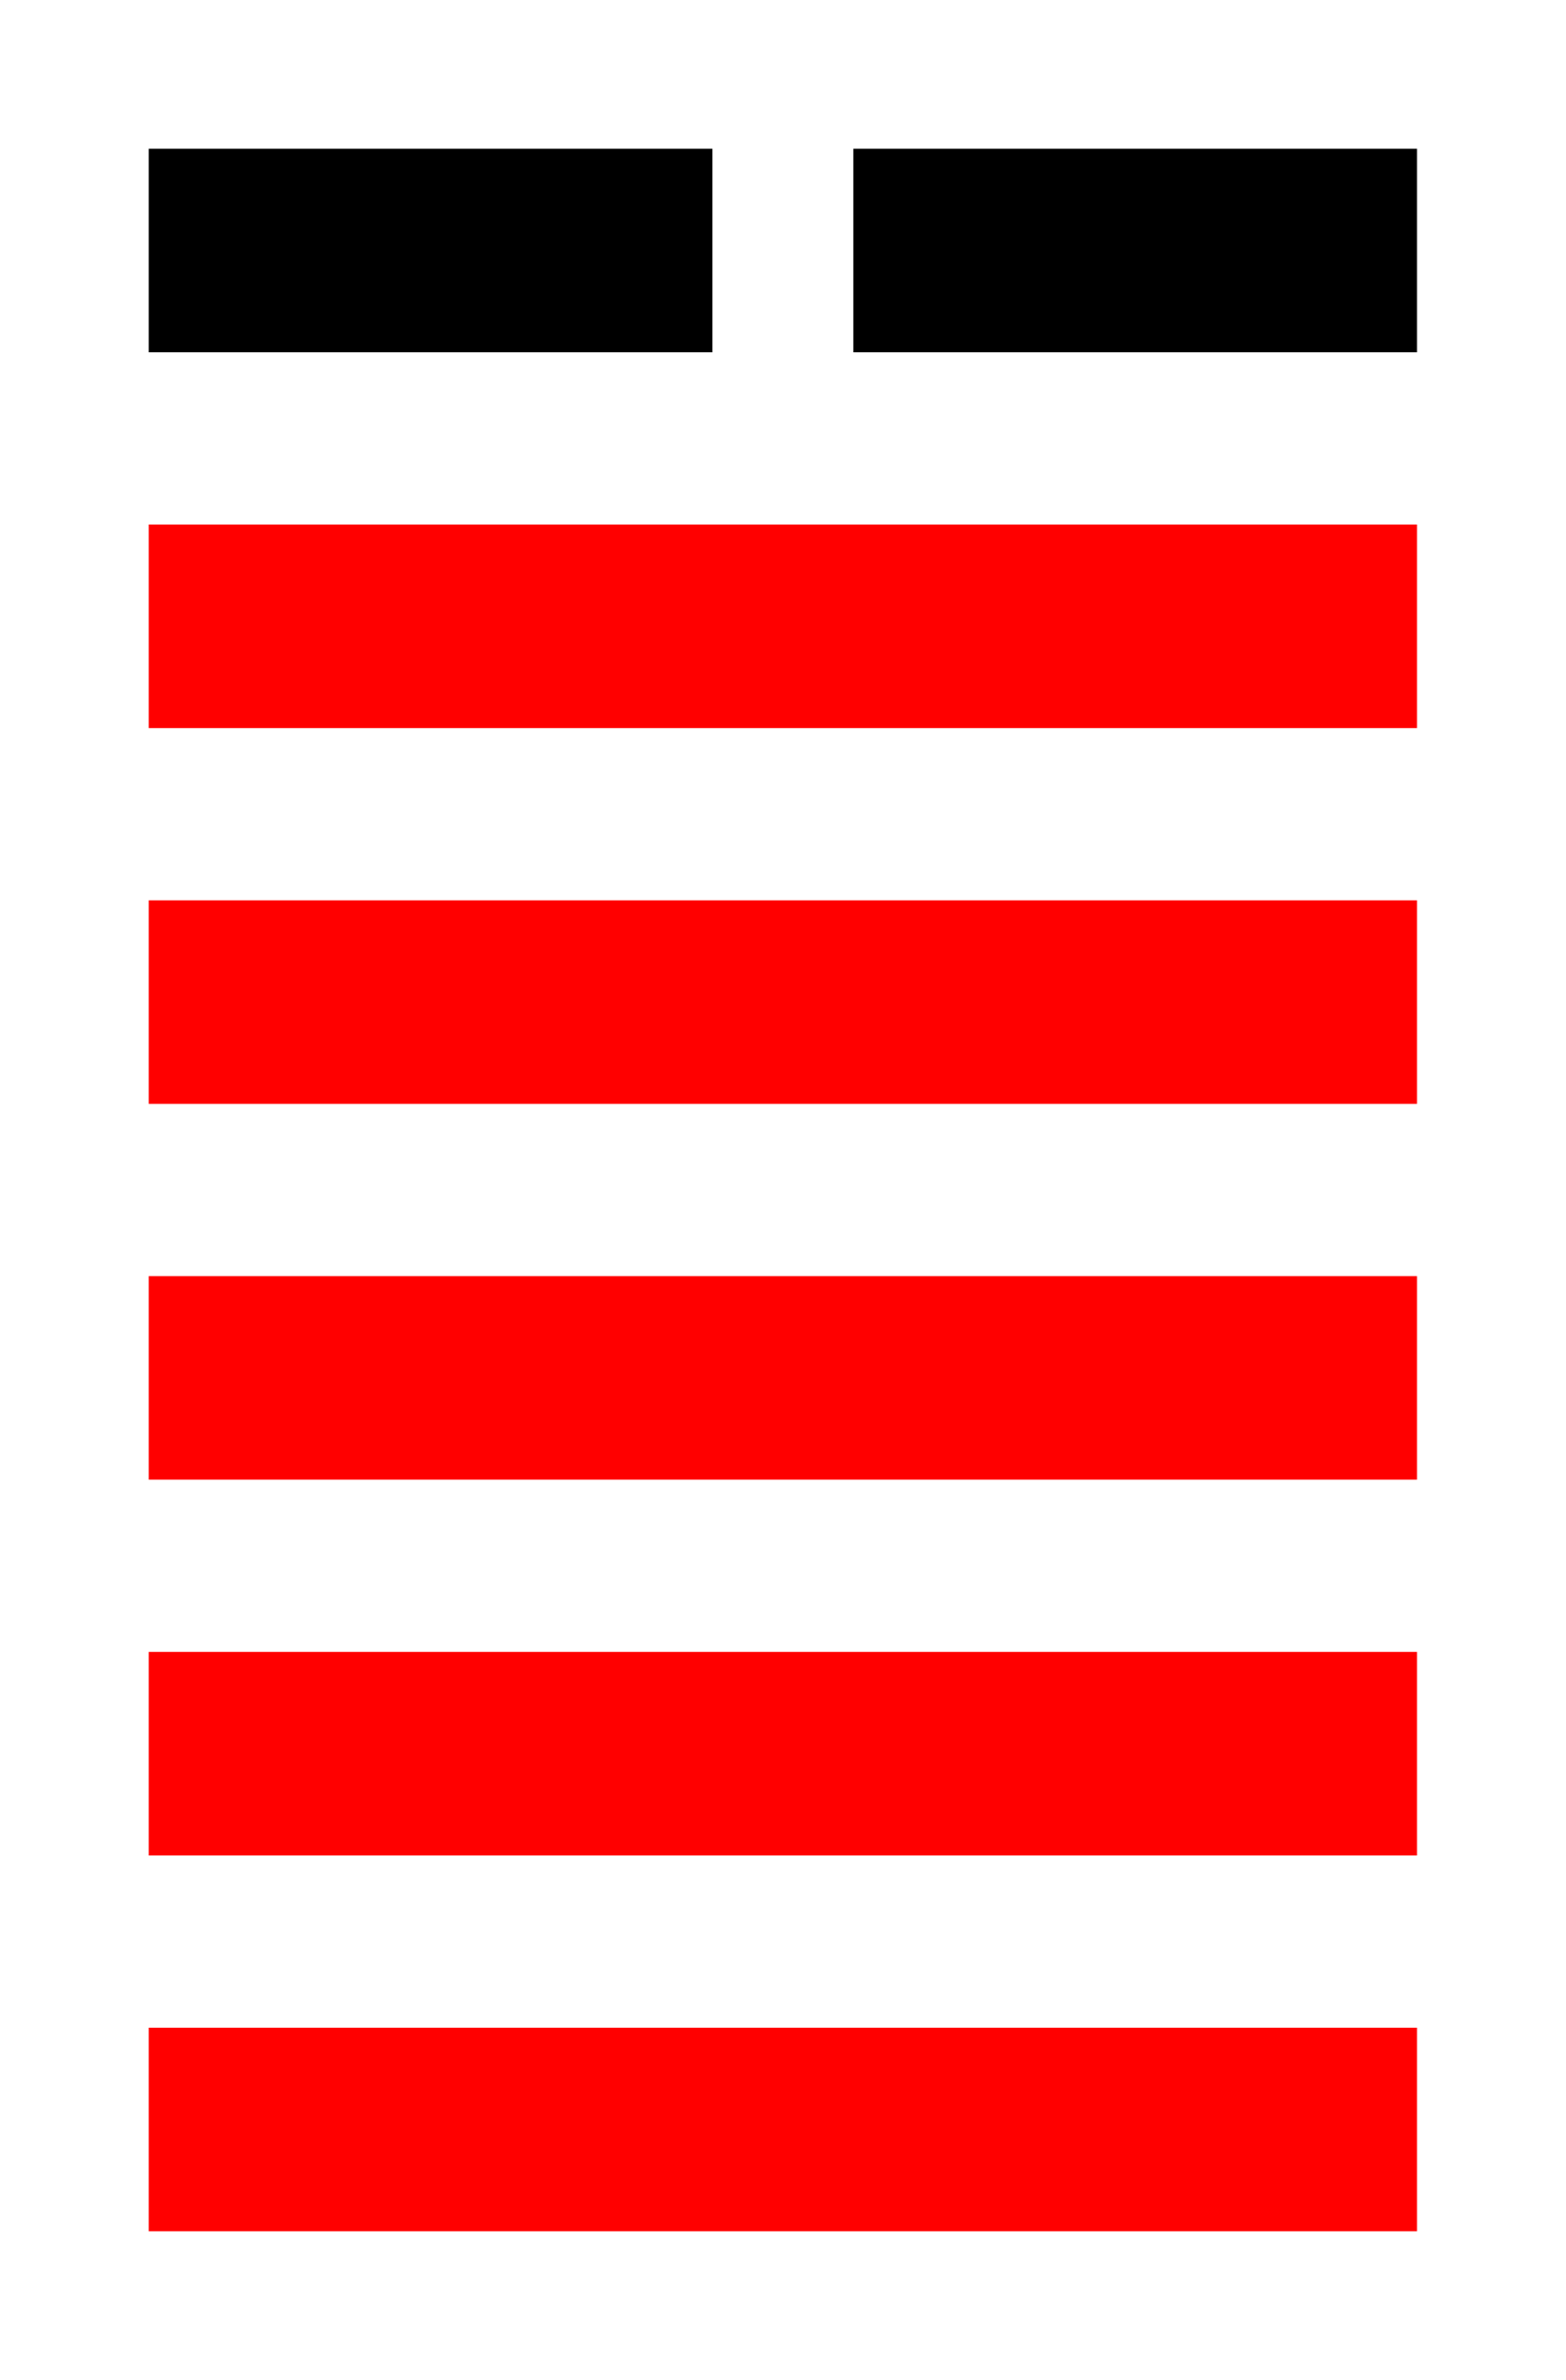
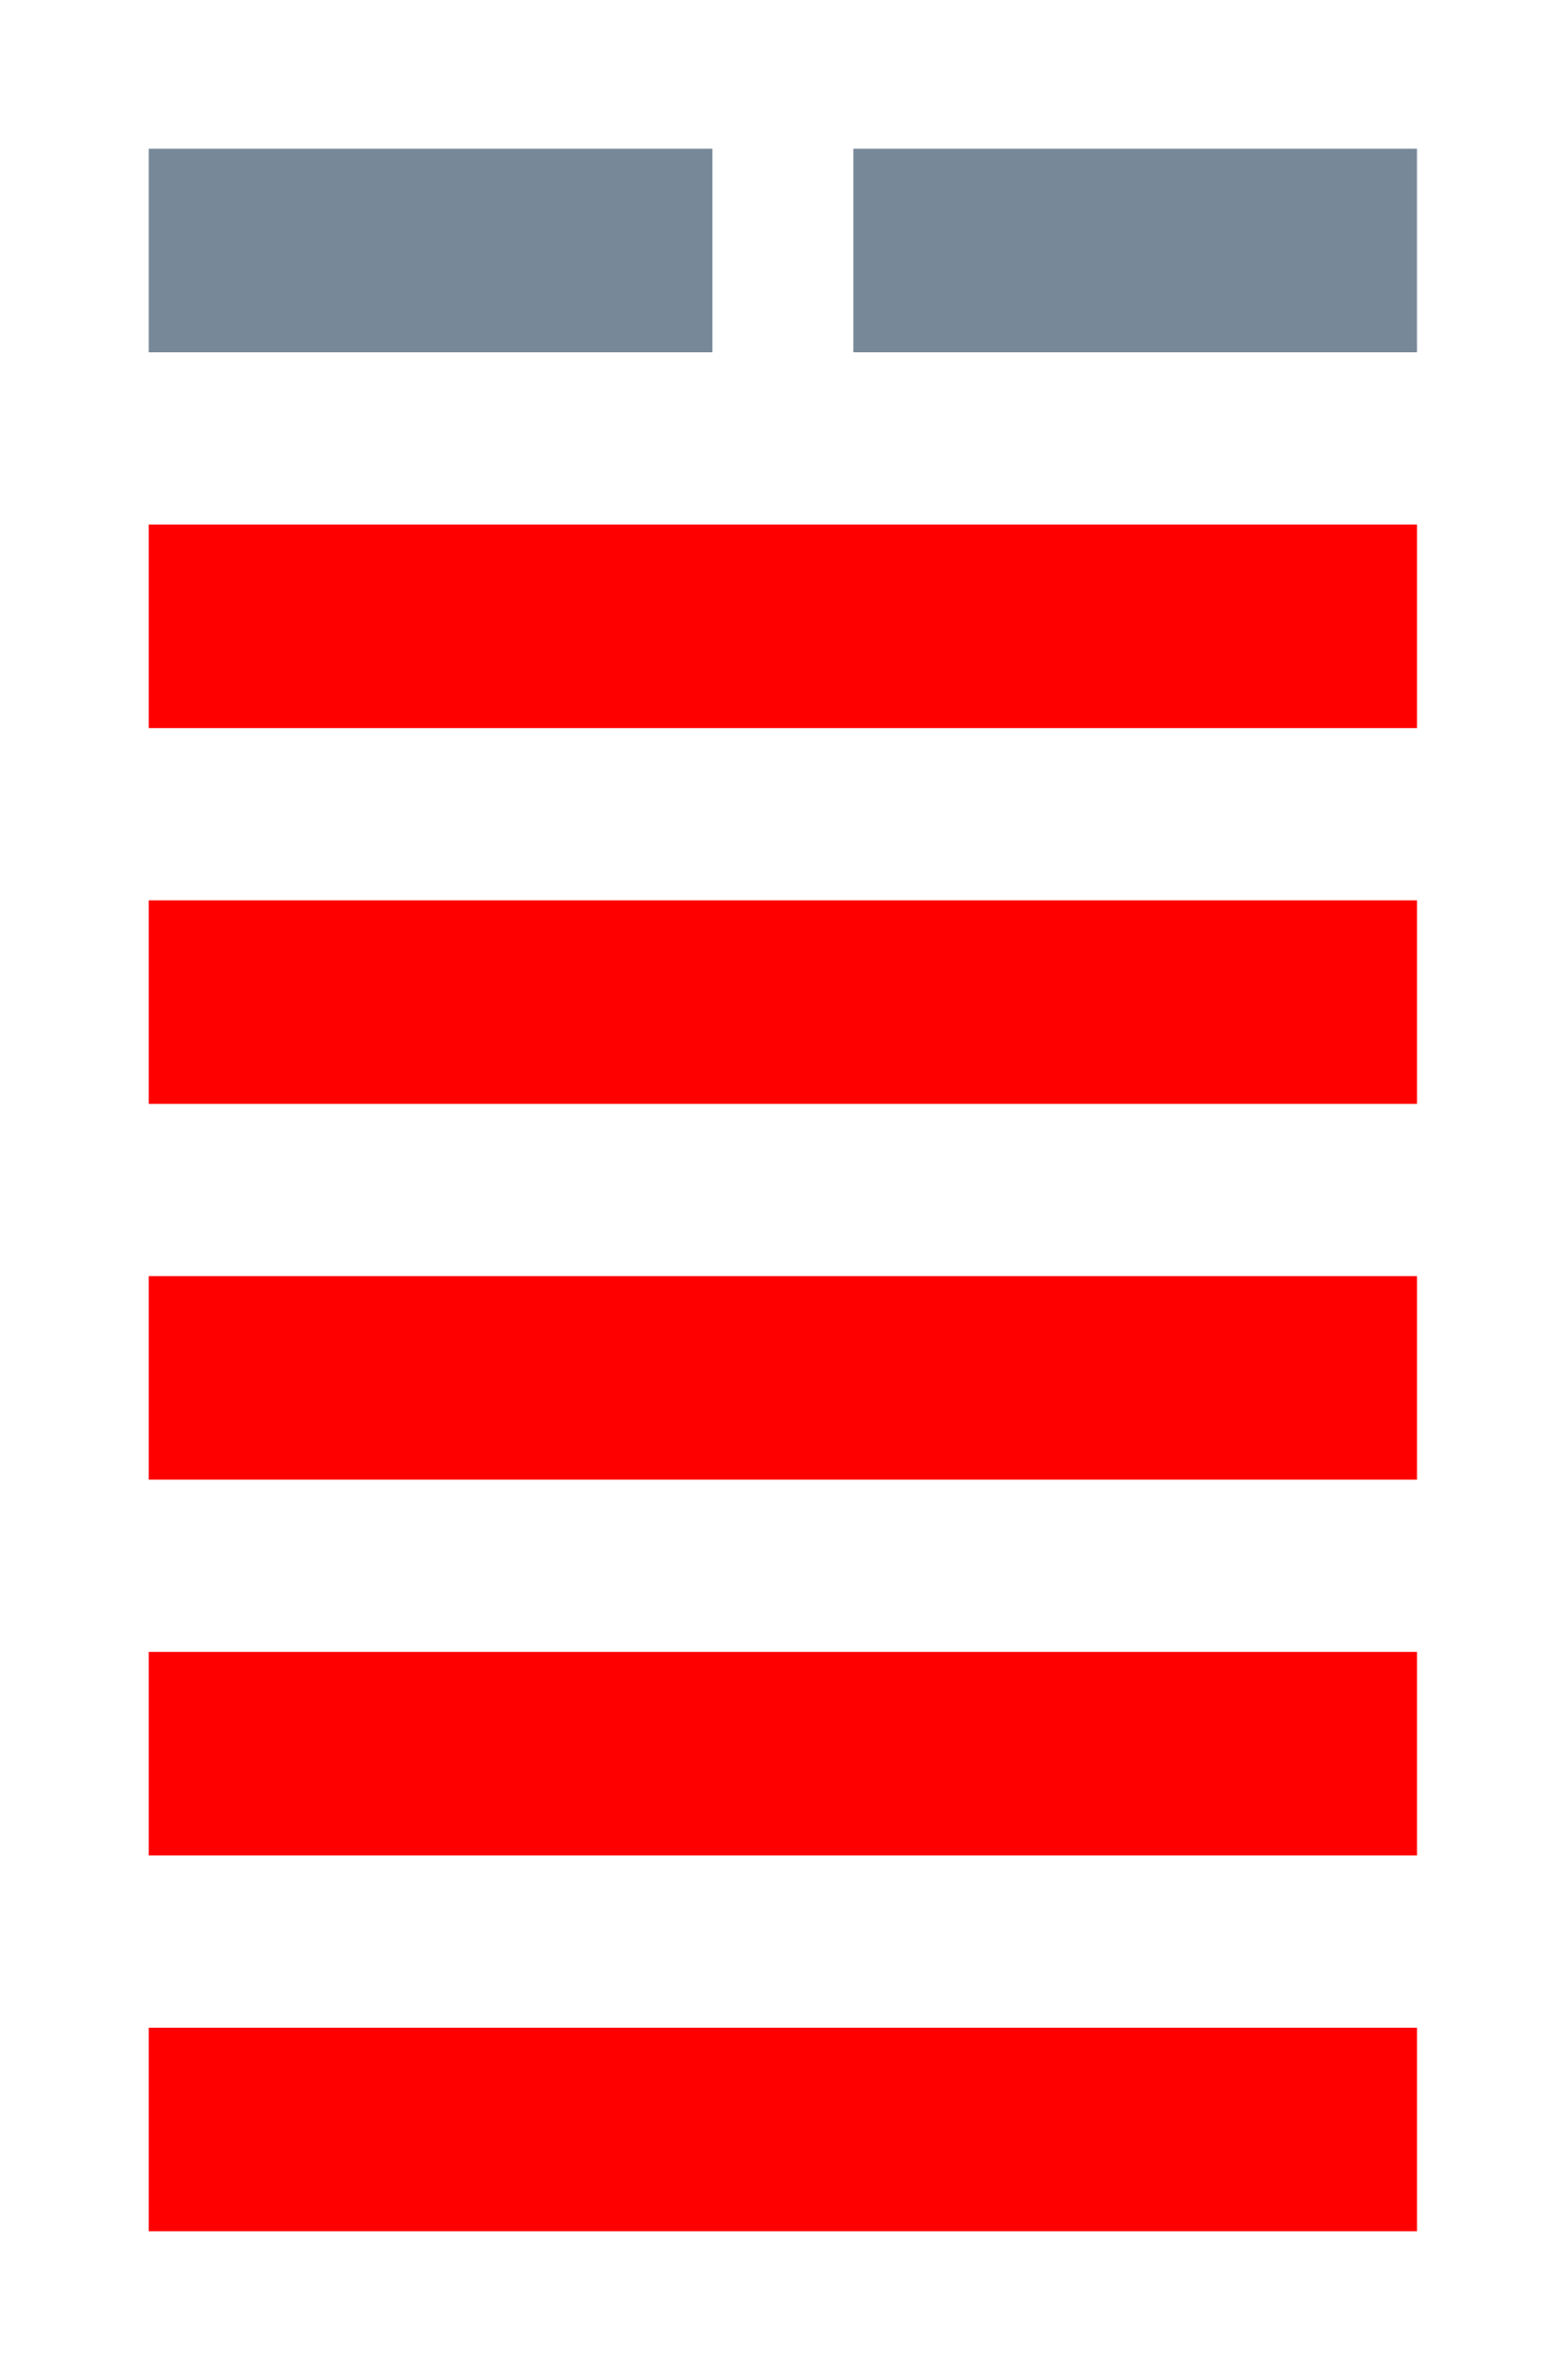
<svg xmlns="http://www.w3.org/2000/svg" width="100" height="152">
  <g>
-     <rect stroke="#000" height="12" width="35" y="10" x="10" fill="#000" />
+     <rect stroke="#778899" height="12" width="35" y="10" x="10" fill="#778899" />
    <rect stroke="#ff0000" height="12" width="80" y="34" x="10" fill="#ff0000" />
    <rect stroke="#ff0000" height="12" width="80" y="58" x="10" fill="#ff0000" />
-     <rect stroke="#000" height="12" width="35" y="10" x="55" fill="#000" />
+     <rect stroke="#778899" height="12" width="35" y="10" x="55" fill="#778899" />
    <rect stroke="#ff0000" height="12" width="80" y="82" x="10" fill="#ff0000" />
    <rect stroke="#ff0000" height="12" width="80" y="106" x="10" fill="#ff0000" />
    <rect stroke="#ff0000" height="12" width="80" y="130" x="10" fill="#ff0000" />
  </g>
</svg>
